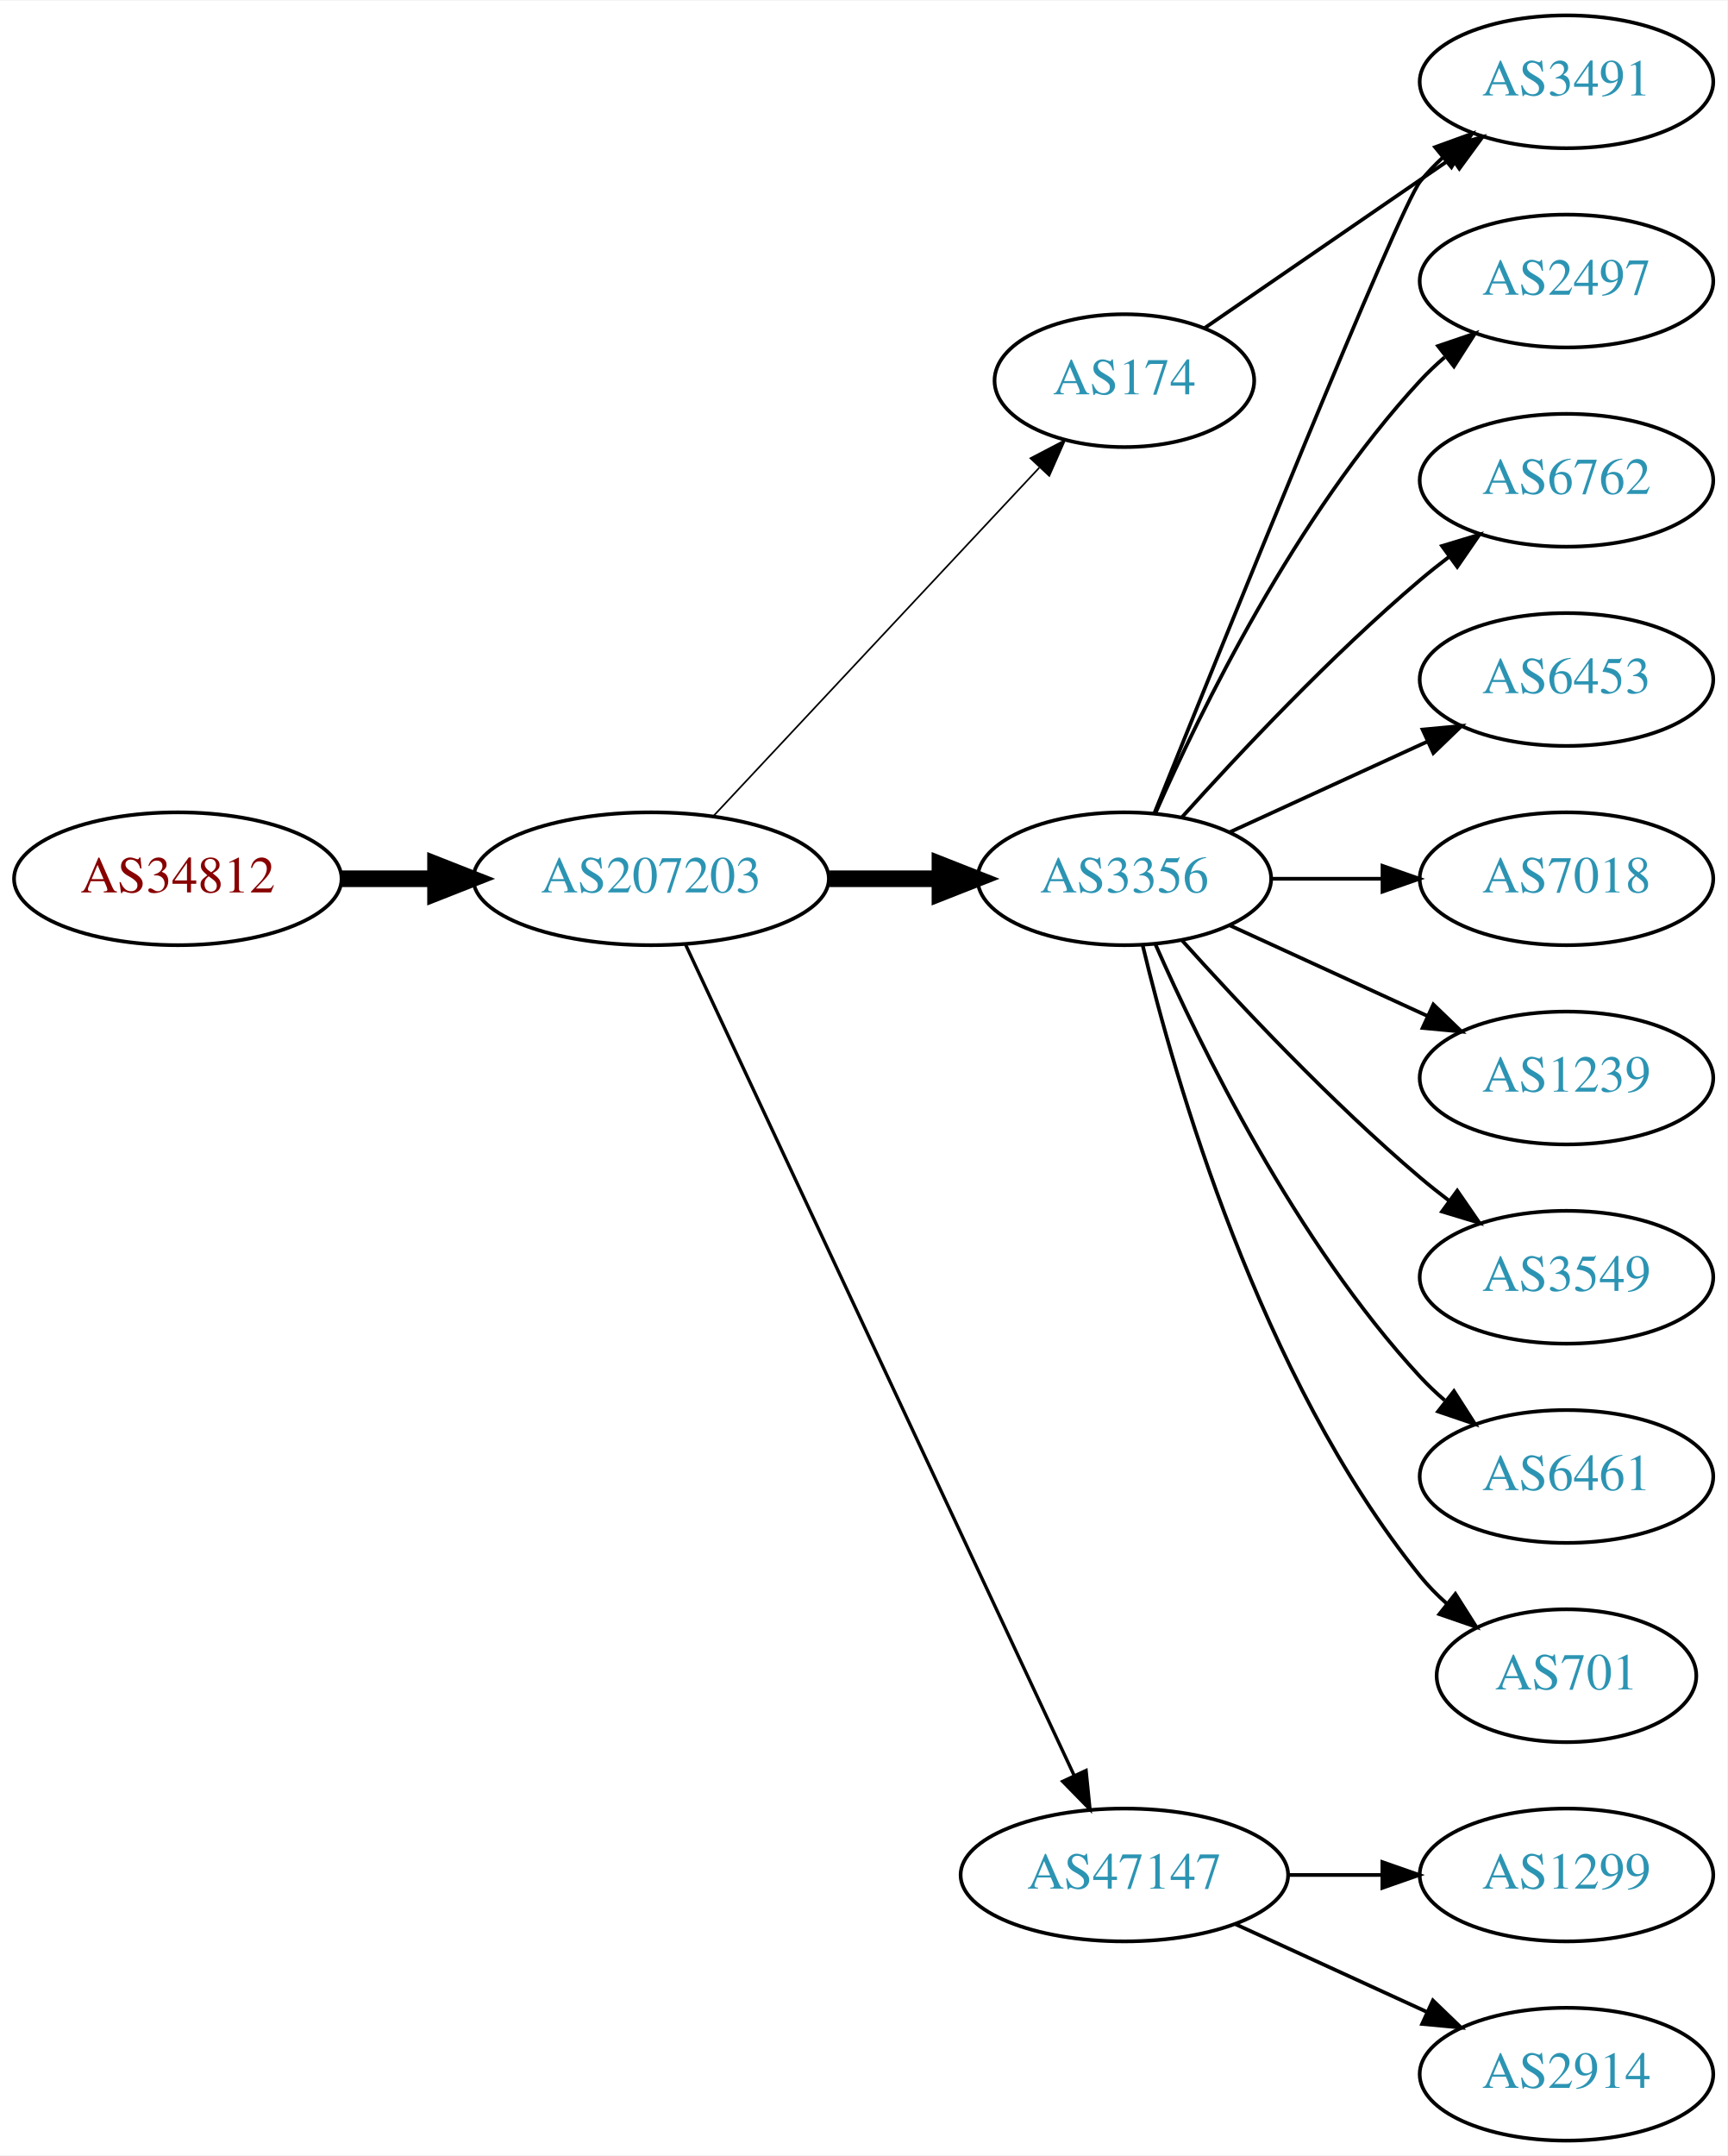
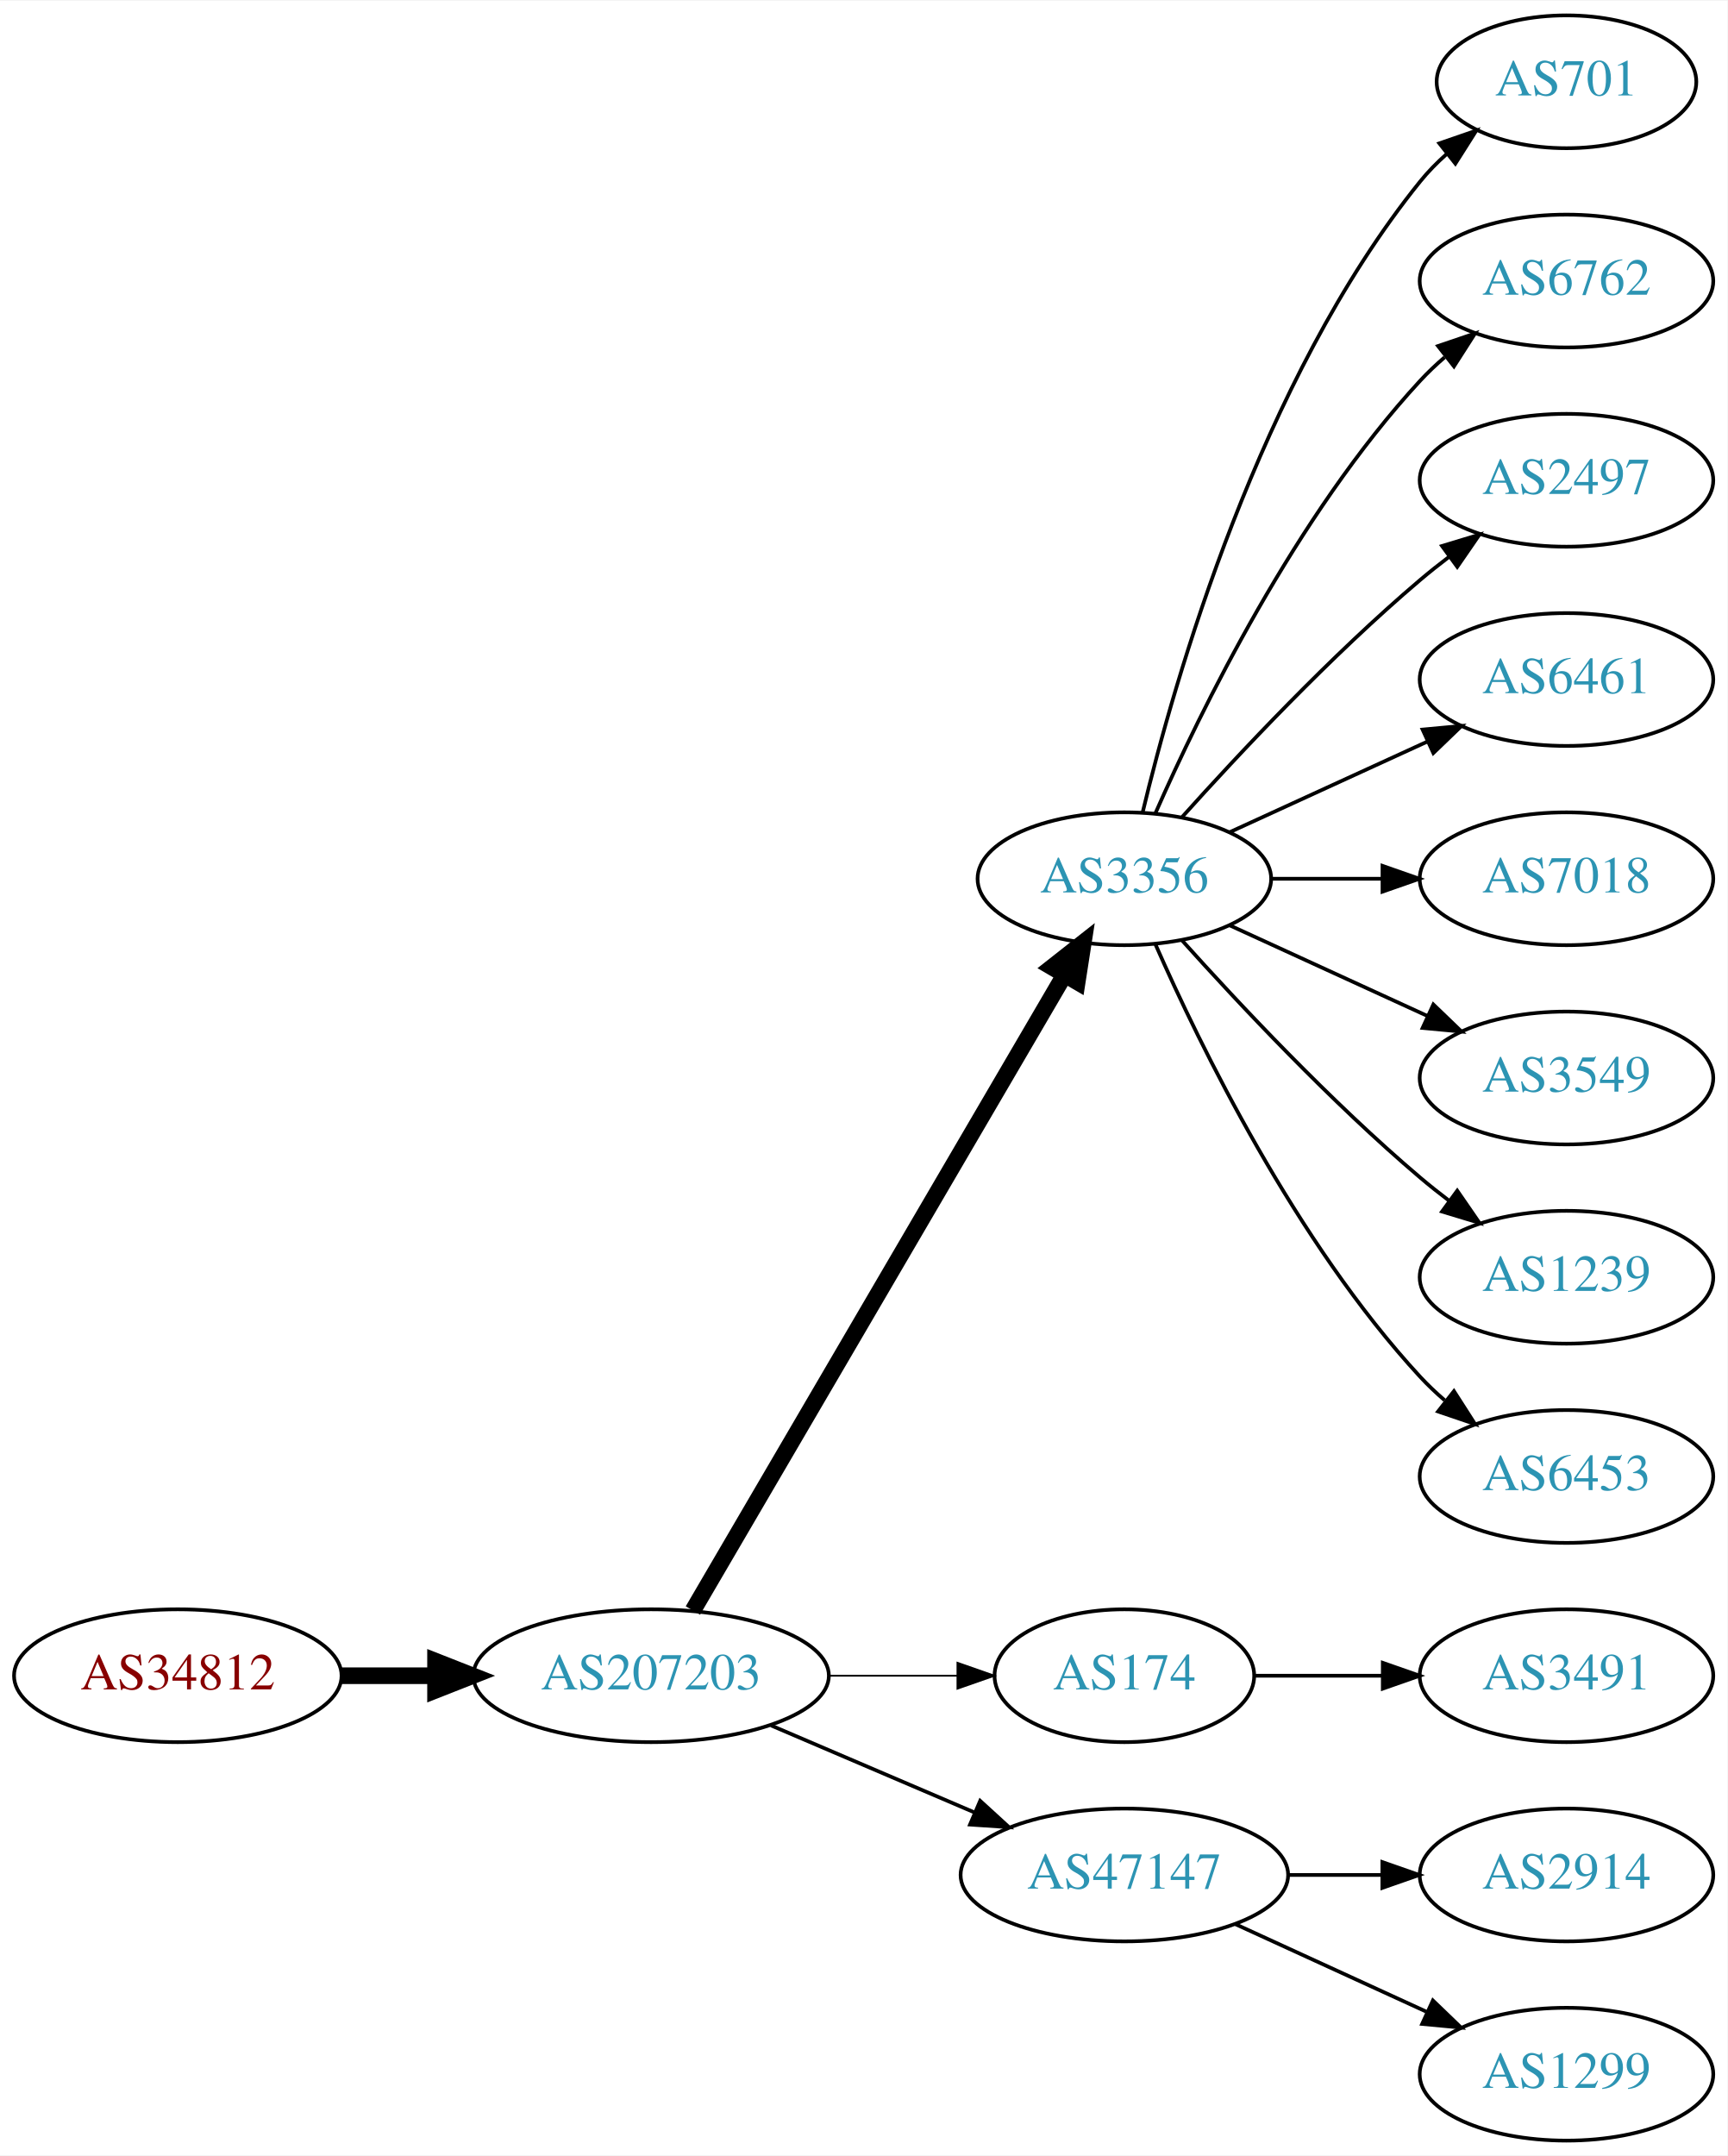
<svg xmlns="http://www.w3.org/2000/svg" xmlns:xlink="http://www.w3.org/1999/xlink" width="468pt" height="584pt" viewBox="0.00 0.00 468.27 584.00">
  <g id="graph0" class="graph" transform="scale(1 1) rotate(0) translate(4 580)">
    <polygon fill="white" stroke="none" points="-4,4 -4,-580 464.269,-580 464.269,4 -4,4" />
    <g id="node1" class="node">
      <g id="a_node1">
        <a xlink:href="/asn/34812" xlink:title="AS34812 ~ euphoria GmbH [AT]">
-           <ellipse fill="#ffffff" stroke="black" cx="44.196" cy="-342" rx="44.393" ry="18" />
-           <text text-anchor="middle" x="44.196" y="-338.3" font-family="Times,serif" font-size="14.00" fill="#880000">AS34812</text>
+           <ellipse fill="#ffffff" stroke="black" cx="44.196" cy="-126" rx="44.393" ry="18" />
+           <text text-anchor="middle" x="44.196" y="-122.3" font-family="Times,serif" font-size="14.00" fill="#880000">AS34812</text>
        </a>
      </g>
    </g>
    <g id="node2" class="node">
      <g id="a_node2">
        <a xlink:href="/asn/207203" xlink:title="AS207203 ~ TIMEWARP IT Consulting GmbH [AT]">
-           <ellipse fill="#ffffff" stroke="black" cx="172.488" cy="-342" rx="48.192" ry="18" />
-           <text text-anchor="middle" x="172.488" y="-338.3" font-family="Times,serif" font-size="14.00" fill="#2c94b3">AS207203</text>
+           <ellipse fill="#ffffff" stroke="black" cx="172.488" cy="-126" rx="48.192" ry="18" />
+           <text text-anchor="middle" x="172.488" y="-122.3" font-family="Times,serif" font-size="14.00" fill="#2c94b3">AS207203</text>
        </a>
      </g>
    </g>
    <g id="edge1" class="edge">
-       <path fill="none" stroke="black" stroke-width="4.5" d="M88.659,-342C96.775,-342 105.373,-342 113.838,-342" />
-       <polygon fill="black" stroke="black" stroke-width="4.5" points="114.057,-345.938 124.057,-342 114.057,-338.063 114.057,-345.938" />
+       <path fill="none" stroke="black" stroke-width="4.5" d="M88.659,-126C96.775,-126 105.373,-126 113.838,-126" />
+       <polygon fill="black" stroke="black" stroke-width="4.5" points="114.057,-129.938 124.057,-126 114.057,-122.063 114.057,-129.938" />
    </g>
    <g id="node3" class="node">
      <g id="a_node3">
        <a xlink:href="/asn/3356" xlink:title="AS3356 ~ Level 3 Parent, LLC [US]">
          <ellipse fill="#ffffff" stroke="black" cx="300.78" cy="-342" rx="39.794" ry="18" />
          <text text-anchor="middle" x="300.78" y="-338.3" font-family="Times,serif" font-size="14.00" fill="#2c94b3">AS3356</text>
        </a>
      </g>
    </g>
    <g id="edge2" class="edge">
-       <path fill="none" stroke="black" stroke-width="4.5" d="M220.874,-342C230.64,-342 240.943,-342 250.765,-342" />
-       <polygon fill="black" stroke="black" stroke-width="4.5" points="250.785,-345.938 260.785,-342 250.785,-338.063 250.785,-345.938" />
+       <path fill="none" stroke="black" stroke-width="4.5" d="M183.823,-143.676C206.042,-181.679 258.452,-271.316 284.514,-315.89" />
+       <polygon fill="black" stroke="black" stroke-width="4.5" points="281.208,-318.038 289.655,-324.683 288.007,-314.063 281.208,-318.038" />
    </g>
    <g id="node4" class="node">
      <g id="a_node4">
+         <a xlink:href="/asn/174" xlink:title="AS174 ~ Cogent Communications [US]">
+           <ellipse fill="#ffffff" stroke="black" cx="300.78" cy="-126" rx="35.194" ry="18" />
+           <text text-anchor="middle" x="300.78" y="-122.3" font-family="Times,serif" font-size="14.00" fill="#2c94b3">AS174</text>
+         </a>
+       </g>
+     </g>
+     <g id="edge3" class="edge">
+       <path fill="none" stroke="black" stroke-width="0.5" d="M220.874,-126C232.234,-126 244.322,-126 255.534,-126" />
+       <polygon fill="black" stroke="black" stroke-width="0.5" points="255.538,-129.5 265.538,-126 255.538,-122.5 255.538,-129.5" />
+     </g>
+     <g id="node5" class="node">
+       <g id="a_node5">
        <a xlink:href="/asn/47147" xlink:title="AS47147 ~ ANEXIA Internetdienstleistungs GmbH [AT]">
          <ellipse fill="#ffffff" stroke="black" cx="300.78" cy="-72" rx="44.393" ry="18" />
          <text text-anchor="middle" x="300.78" y="-68.3" font-family="Times,serif" font-size="14.00" fill="#2c94b3">AS47147</text>
        </a>
      </g>
    </g>
-     <g id="edge3" class="edge">
-       <path fill="none" stroke="black" stroke-width="0.9" d="M181.774,-324.285C203.361,-278.133 261.438,-153.972 287.189,-98.918" />
-       <polygon fill="black" stroke="black" stroke-width="0.9" points="290.396,-100.322 291.463,-89.781 284.056,-97.356 290.396,-100.322" />
-     </g>
-     <g id="node5" class="node">
-       <g id="a_node5">
-         <a xlink:href="/asn/174" xlink:title="AS174 ~ Cogent Communications [US]">
-           <ellipse fill="#ffffff" stroke="black" cx="300.78" cy="-477" rx="35.194" ry="18" />
-           <text text-anchor="middle" x="300.78" y="-473.3" font-family="Times,serif" font-size="14.00" fill="#2c94b3">AS174</text>
-         </a>
-       </g>
-     </g>
    <g id="edge4" class="edge">
-       <path fill="none" stroke="black" stroke-width="0.45" d="M189.483,-359.098C211.835,-382.991 252.499,-426.459 277.717,-453.416" />
-       <polygon fill="black" stroke="black" stroke-width="0.45" points="275.313,-455.97 284.701,-460.881 280.425,-451.188 275.313,-455.97" />
+       <path fill="none" stroke="black" d="M205.031,-112.513C221.675,-105.396 242.266,-96.592 259.996,-89.011" />
+       <polygon fill="black" stroke="black" points="261.69,-92.093 269.508,-84.944 258.938,-85.657 261.69,-92.093" />
    </g>
    <g id="node6" class="node">
      <g id="a_node6">
-         <a xlink:href="/asn/2497" xlink:title="AS2497 ~ Internet Initiative Japan Inc. [JP]">
-           <ellipse fill="#ffffff" stroke="black" cx="420.622" cy="-504" rx="39.794" ry="18" />
-           <text text-anchor="middle" x="420.622" y="-500.3" font-family="Times,serif" font-size="14.00" fill="#2c94b3">AS2497</text>
+         <a xlink:href="/asn/701" xlink:title="AS701 ~ UUNET [US]">
+           <ellipse fill="#ffffff" stroke="black" cx="420.622" cy="-558" rx="35.194" ry="18" />
+           <text text-anchor="middle" x="420.622" y="-554.3" font-family="Times,serif" font-size="14.00" fill="#2c94b3">AS701</text>
        </a>
      </g>
    </g>
    <g id="edge5" class="edge">
-       <path fill="none" stroke="black" d="M309.196,-359.761C321.264,-387.183 347.235,-440.473 380.976,-477 383.006,-479.198 385.245,-481.319 387.591,-483.34" />
-       <polygon fill="black" stroke="black" points="385.804,-486.386 395.835,-489.794 390.118,-480.874 385.804,-486.386" />
+       <path fill="none" stroke="black" d="M305.706,-359.882C314.265,-395.609 337.413,-477.008 380.976,-531 383.083,-533.612 385.506,-536.079 388.091,-538.382" />
+       <polygon fill="black" stroke="black" points="386.158,-541.316 396.172,-544.775 390.501,-535.826 386.158,-541.316" />
    </g>
    <g id="node7" class="node">
      <g id="a_node7">
-         <a xlink:href="/asn/3491" xlink:title="AS3491 ~ PCCW Global, Inc. [US]">
-           <ellipse fill="#ffffff" stroke="black" cx="420.622" cy="-558" rx="39.794" ry="18" />
-           <text text-anchor="middle" x="420.622" y="-554.3" font-family="Times,serif" font-size="14.00" fill="#2c94b3">AS3491</text>
+         <a xlink:href="/asn/6762" xlink:title="AS6762 ~ TELECOM ITALIA SPARKLE S.p.A. [IT]">
+           <ellipse fill="#ffffff" stroke="black" cx="420.622" cy="-504" rx="39.794" ry="18" />
+           <text text-anchor="middle" x="420.622" y="-500.3" font-family="Times,serif" font-size="14.00" fill="#2c94b3">AS6762</text>
        </a>
      </g>
    </g>
    <g id="edge6" class="edge">
-       <path fill="none" stroke="black" d="M308.871,-359.665C327.215,-405.26 375.209,-523.853 380.976,-531 382.807,-533.269 384.876,-535.43 387.083,-537.468" />
-       <polygon fill="black" stroke="black" points="385.006,-540.291 394.965,-543.906 389.434,-534.869 385.006,-540.291" />
+       <path fill="none" stroke="black" d="M309.196,-359.761C321.264,-387.183 347.235,-440.473 380.976,-477 383.006,-479.198 385.245,-481.319 387.591,-483.34" />
+       <polygon fill="black" stroke="black" points="385.804,-486.386 395.835,-489.794 390.118,-480.874 385.804,-486.386" />
    </g>
    <g id="node8" class="node">
      <g id="a_node8">
-         <a xlink:href="/asn/6762" xlink:title="AS6762 ~ TELECOM ITALIA SPARKLE S.p.A. [IT]">
+         <a xlink:href="/asn/2497" xlink:title="AS2497 ~ Internet Initiative Japan Inc. [JP]">
          <ellipse fill="#ffffff" stroke="black" cx="420.622" cy="-450" rx="39.794" ry="18" />
-           <text text-anchor="middle" x="420.622" y="-446.3" font-family="Times,serif" font-size="14.00" fill="#2c94b3">AS6762</text>
+           <text text-anchor="middle" x="420.622" y="-446.3" font-family="Times,serif" font-size="14.00" fill="#2c94b3">AS2497</text>
        </a>
      </g>
    </g>
    <g id="edge7" class="edge">
      <path fill="none" stroke="black" d="M316.426,-358.725C331.727,-375.765 356.824,-402.523 380.976,-423 383.473,-425.117 386.133,-427.232 388.845,-429.293" />
      <polygon fill="black" stroke="black" points="386.882,-432.194 397.021,-435.266 391.011,-426.541 386.882,-432.194" />
    </g>
    <g id="node9" class="node">
      <g id="a_node9">
-         <a xlink:href="/asn/6453" xlink:title="AS6453 ~ TATA COMMUNICATIONS (AMERICA) INC [US]">
+         <a xlink:href="/asn/6461" xlink:title="AS6461 ~ Zayo Bandwidth [US]">
          <ellipse fill="#ffffff" stroke="black" cx="420.622" cy="-396" rx="39.794" ry="18" />
-           <text text-anchor="middle" x="420.622" y="-392.3" font-family="Times,serif" font-size="14.00" fill="#2c94b3">AS6453</text>
+           <text text-anchor="middle" x="420.622" y="-392.3" font-family="Times,serif" font-size="14.00" fill="#2c94b3">AS6461</text>
        </a>
      </g>
    </g>
    <g id="edge8" class="edge">
      <path fill="none" stroke="black" d="M329.409,-354.661C345.366,-361.973 365.636,-371.261 382.919,-379.181" />
      <polygon fill="black" stroke="black" points="381.617,-382.435 392.167,-383.419 384.534,-376.071 381.617,-382.435" />
    </g>
    <g id="node10" class="node">
      <g id="a_node10">
        <a xlink:href="/asn/7018" xlink:title="AS7018 ~ AT&amp;T Services, Inc. [US]">
          <ellipse fill="#ffffff" stroke="black" cx="420.622" cy="-342" rx="39.794" ry="18" />
          <text text-anchor="middle" x="420.622" y="-338.3" font-family="Times,serif" font-size="14.00" fill="#2c94b3">AS7018</text>
        </a>
      </g>
    </g>
    <g id="edge9" class="edge">
      <path fill="none" stroke="black" d="M340.692,-342C350.246,-342 360.595,-342 370.558,-342" />
      <polygon fill="black" stroke="black" points="370.751,-345.5 380.75,-342 370.75,-338.5 370.751,-345.5" />
    </g>
    <g id="node11" class="node">
      <g id="a_node11">
-         <a xlink:href="/asn/1239" xlink:title="AS1239 ~ Sprint [US]">
+         <a xlink:href="/asn/3549" xlink:title="AS3549 ~ Level 3 Parent, LLC [US]">
          <ellipse fill="#ffffff" stroke="black" cx="420.622" cy="-288" rx="39.794" ry="18" />
-           <text text-anchor="middle" x="420.622" y="-284.3" font-family="Times,serif" font-size="14.00" fill="#2c94b3">AS1239</text>
+           <text text-anchor="middle" x="420.622" y="-284.3" font-family="Times,serif" font-size="14.00" fill="#2c94b3">AS3549</text>
        </a>
      </g>
    </g>
    <g id="edge10" class="edge">
      <path fill="none" stroke="black" d="M329.409,-329.339C345.366,-322.027 365.636,-312.739 382.919,-304.819" />
      <polygon fill="black" stroke="black" points="384.534,-307.929 392.167,-300.581 381.617,-301.565 384.534,-307.929" />
    </g>
    <g id="node12" class="node">
      <g id="a_node12">
-         <a xlink:href="/asn/3549" xlink:title="AS3549 ~ Level 3 Parent, LLC [US]">
+         <a xlink:href="/asn/1239" xlink:title="AS1239 ~ Sprint [US]">
          <ellipse fill="#ffffff" stroke="black" cx="420.622" cy="-234" rx="39.794" ry="18" />
-           <text text-anchor="middle" x="420.622" y="-230.3" font-family="Times,serif" font-size="14.00" fill="#2c94b3">AS3549</text>
+           <text text-anchor="middle" x="420.622" y="-230.3" font-family="Times,serif" font-size="14.00" fill="#2c94b3">AS1239</text>
        </a>
      </g>
    </g>
    <g id="edge11" class="edge">
      <path fill="none" stroke="black" d="M316.426,-325.275C331.727,-308.235 356.824,-281.477 380.976,-261 383.473,-258.883 386.133,-256.768 388.845,-254.707" />
      <polygon fill="black" stroke="black" points="391.011,-257.459 397.021,-248.734 386.882,-251.806 391.011,-257.459" />
    </g>
    <g id="node13" class="node">
      <g id="a_node13">
-         <a xlink:href="/asn/6461" xlink:title="AS6461 ~ Zayo Bandwidth [US]">
+         <a xlink:href="/asn/6453" xlink:title="AS6453 ~ TATA COMMUNICATIONS (AMERICA) INC [US]">
          <ellipse fill="#ffffff" stroke="black" cx="420.622" cy="-180" rx="39.794" ry="18" />
-           <text text-anchor="middle" x="420.622" y="-176.3" font-family="Times,serif" font-size="14.00" fill="#2c94b3">AS6461</text>
+           <text text-anchor="middle" x="420.622" y="-176.3" font-family="Times,serif" font-size="14.00" fill="#2c94b3">AS6453</text>
        </a>
      </g>
    </g>
    <g id="edge12" class="edge">
      <path fill="none" stroke="black" d="M309.196,-324.239C321.264,-296.817 347.235,-243.527 380.976,-207 383.006,-204.802 385.245,-202.681 387.591,-200.66" />
      <polygon fill="black" stroke="black" points="390.118,-203.126 395.835,-194.206 385.804,-197.614 390.118,-203.126" />
    </g>
    <g id="node14" class="node">
      <g id="a_node14">
-         <a xlink:href="/asn/701" xlink:title="AS701 ~ UUNET [US]">
-           <ellipse fill="#ffffff" stroke="black" cx="420.622" cy="-126" rx="35.194" ry="18" />
-           <text text-anchor="middle" x="420.622" y="-122.3" font-family="Times,serif" font-size="14.00" fill="#2c94b3">AS701</text>
+         <a xlink:href="/asn/3491" xlink:title="AS3491 ~ PCCW Global, Inc. [US]">
+           <ellipse fill="#ffffff" stroke="black" cx="420.622" cy="-126" rx="39.794" ry="18" />
+           <text text-anchor="middle" x="420.622" y="-122.3" font-family="Times,serif" font-size="14.00" fill="#2c94b3">AS3491</text>
        </a>
      </g>
    </g>
    <g id="edge13" class="edge">
-       <path fill="none" stroke="black" d="M305.706,-324.118C314.265,-288.391 337.413,-206.992 380.976,-153 383.083,-150.388 385.506,-147.921 388.091,-145.618" />
-       <polygon fill="black" stroke="black" points="390.501,-148.174 396.172,-139.225 386.158,-142.684 390.501,-148.174" />
+       <path fill="none" stroke="black" d="M336.181,-126C347.005,-126 359.173,-126 370.8,-126" />
+       <polygon fill="black" stroke="black" points="370.831,-129.5 380.831,-126 370.831,-122.5 370.831,-129.5" />
    </g>
    <g id="node15" class="node">
      <g id="a_node15">
-         <a xlink:href="/asn/1299" xlink:title="AS1299 ~ Telia Carrier [EU]">
+         <a xlink:href="/asn/2914" xlink:title="AS2914 ~ NTT America, Inc. [US]">
          <ellipse fill="#ffffff" stroke="black" cx="420.622" cy="-72" rx="39.794" ry="18" />
-           <text text-anchor="middle" x="420.622" y="-68.3" font-family="Times,serif" font-size="14.00" fill="#2c94b3">AS1299</text>
+           <text text-anchor="middle" x="420.622" y="-68.3" font-family="Times,serif" font-size="14.00" fill="#2c94b3">AS2914</text>
        </a>
      </g>
    </g>
    <g id="edge14" class="edge">
      <path fill="none" stroke="black" d="M344.991,-72C353.303,-72 362.066,-72 370.548,-72" />
      <polygon fill="black" stroke="black" points="370.707,-75.5 380.707,-72 370.707,-68.5 370.707,-75.5" />
    </g>
    <g id="node16" class="node">
      <g id="a_node16">
-         <a xlink:href="/asn/2914" xlink:title="AS2914 ~ NTT America, Inc. [US]">
+         <a xlink:href="/asn/1299" xlink:title="AS1299 ~ Telia Carrier [EU]">
          <ellipse fill="#ffffff" stroke="black" cx="420.622" cy="-18" rx="39.794" ry="18" />
-           <text text-anchor="middle" x="420.622" y="-14.3" font-family="Times,serif" font-size="14.00" fill="#2c94b3">AS2914</text>
+           <text text-anchor="middle" x="420.622" y="-14.3" font-family="Times,serif" font-size="14.00" fill="#2c94b3">AS1299</text>
        </a>
      </g>
    </g>
    <g id="edge15" class="edge">
      <path fill="none" stroke="black" d="M330.909,-58.652C346.521,-51.498 365.918,-42.609 382.59,-34.969" />
      <polygon fill="black" stroke="black" points="384.409,-37.986 392.042,-30.638 381.493,-31.622 384.409,-37.986" />
    </g>
-     <g id="edge16" class="edge">
-       <path fill="none" stroke="black" d="M322.576,-491.295C341.16,-504.068 368.61,-522.937 389.579,-537.349" />
-       <polygon fill="black" stroke="black" points="387.613,-540.245 397.836,-543.025 391.578,-534.476 387.613,-540.245" />
-     </g>
  </g>
</svg>
